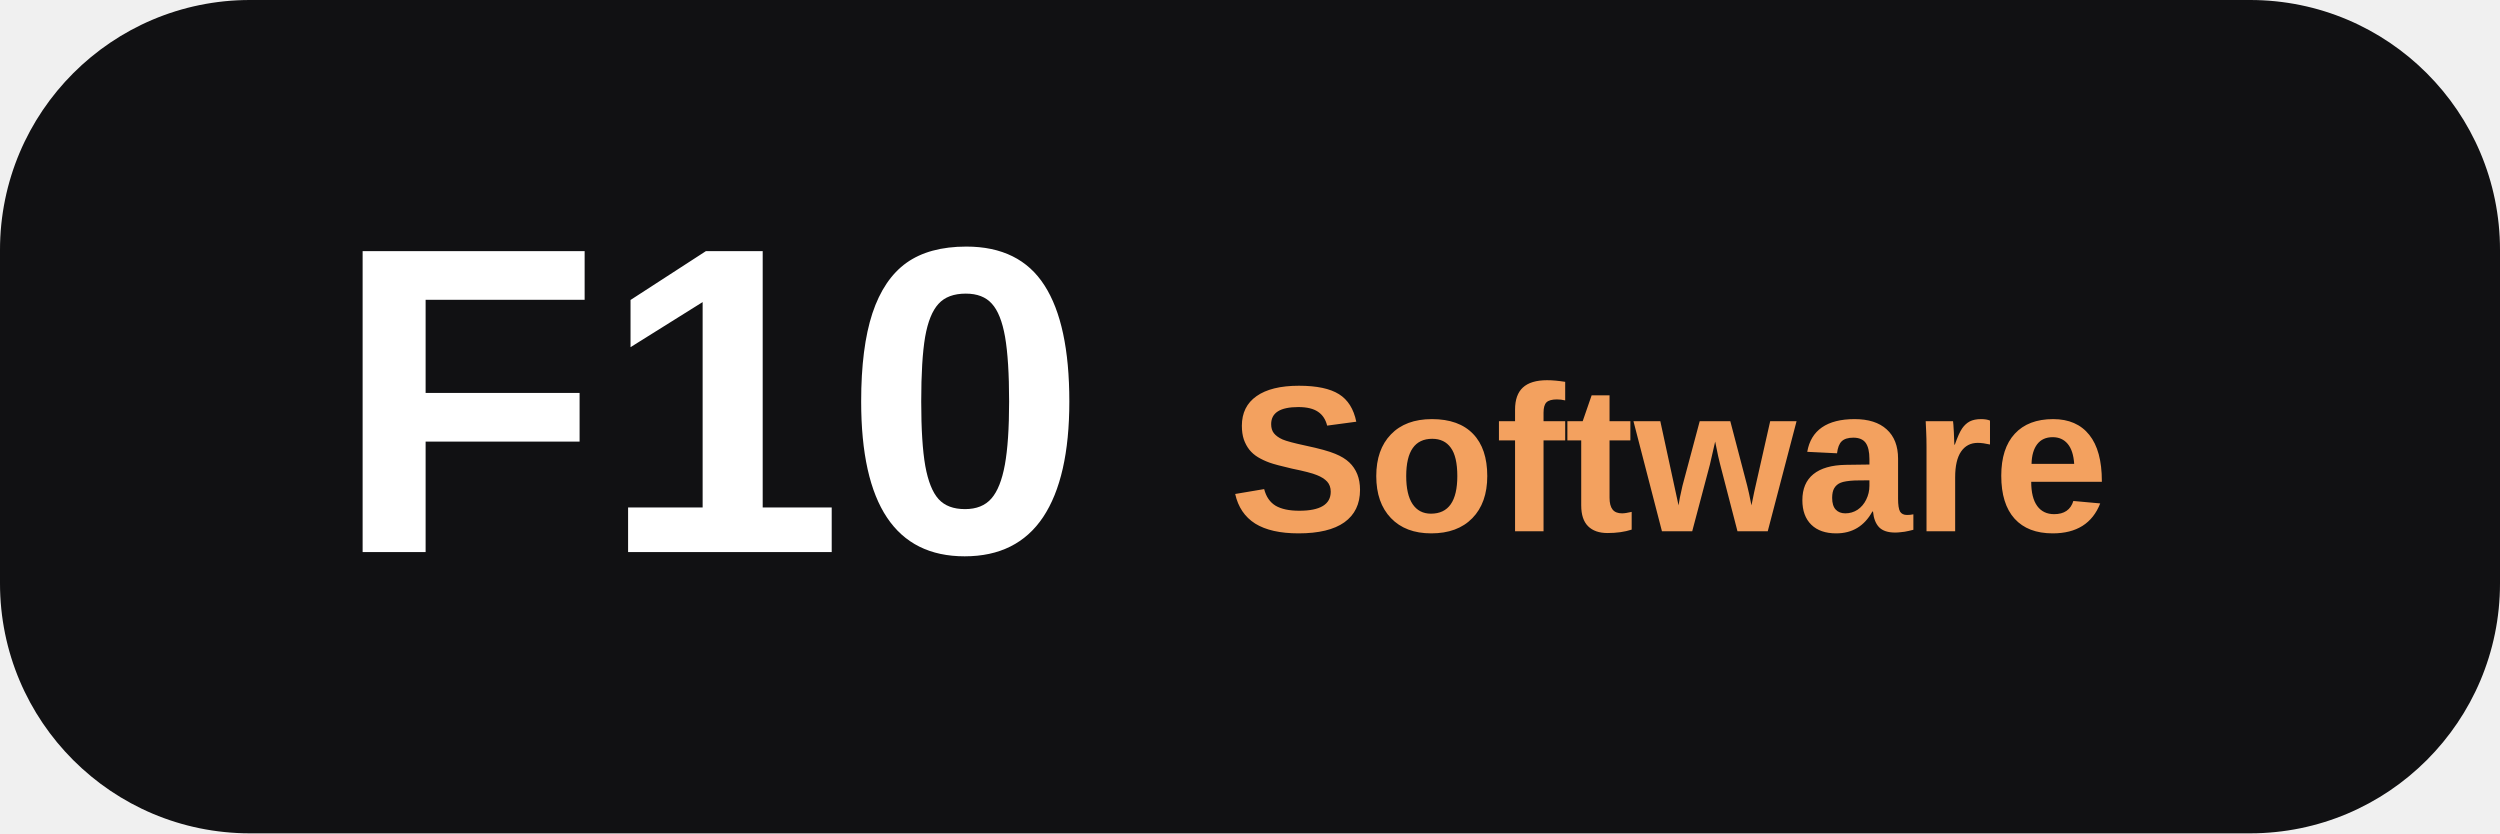
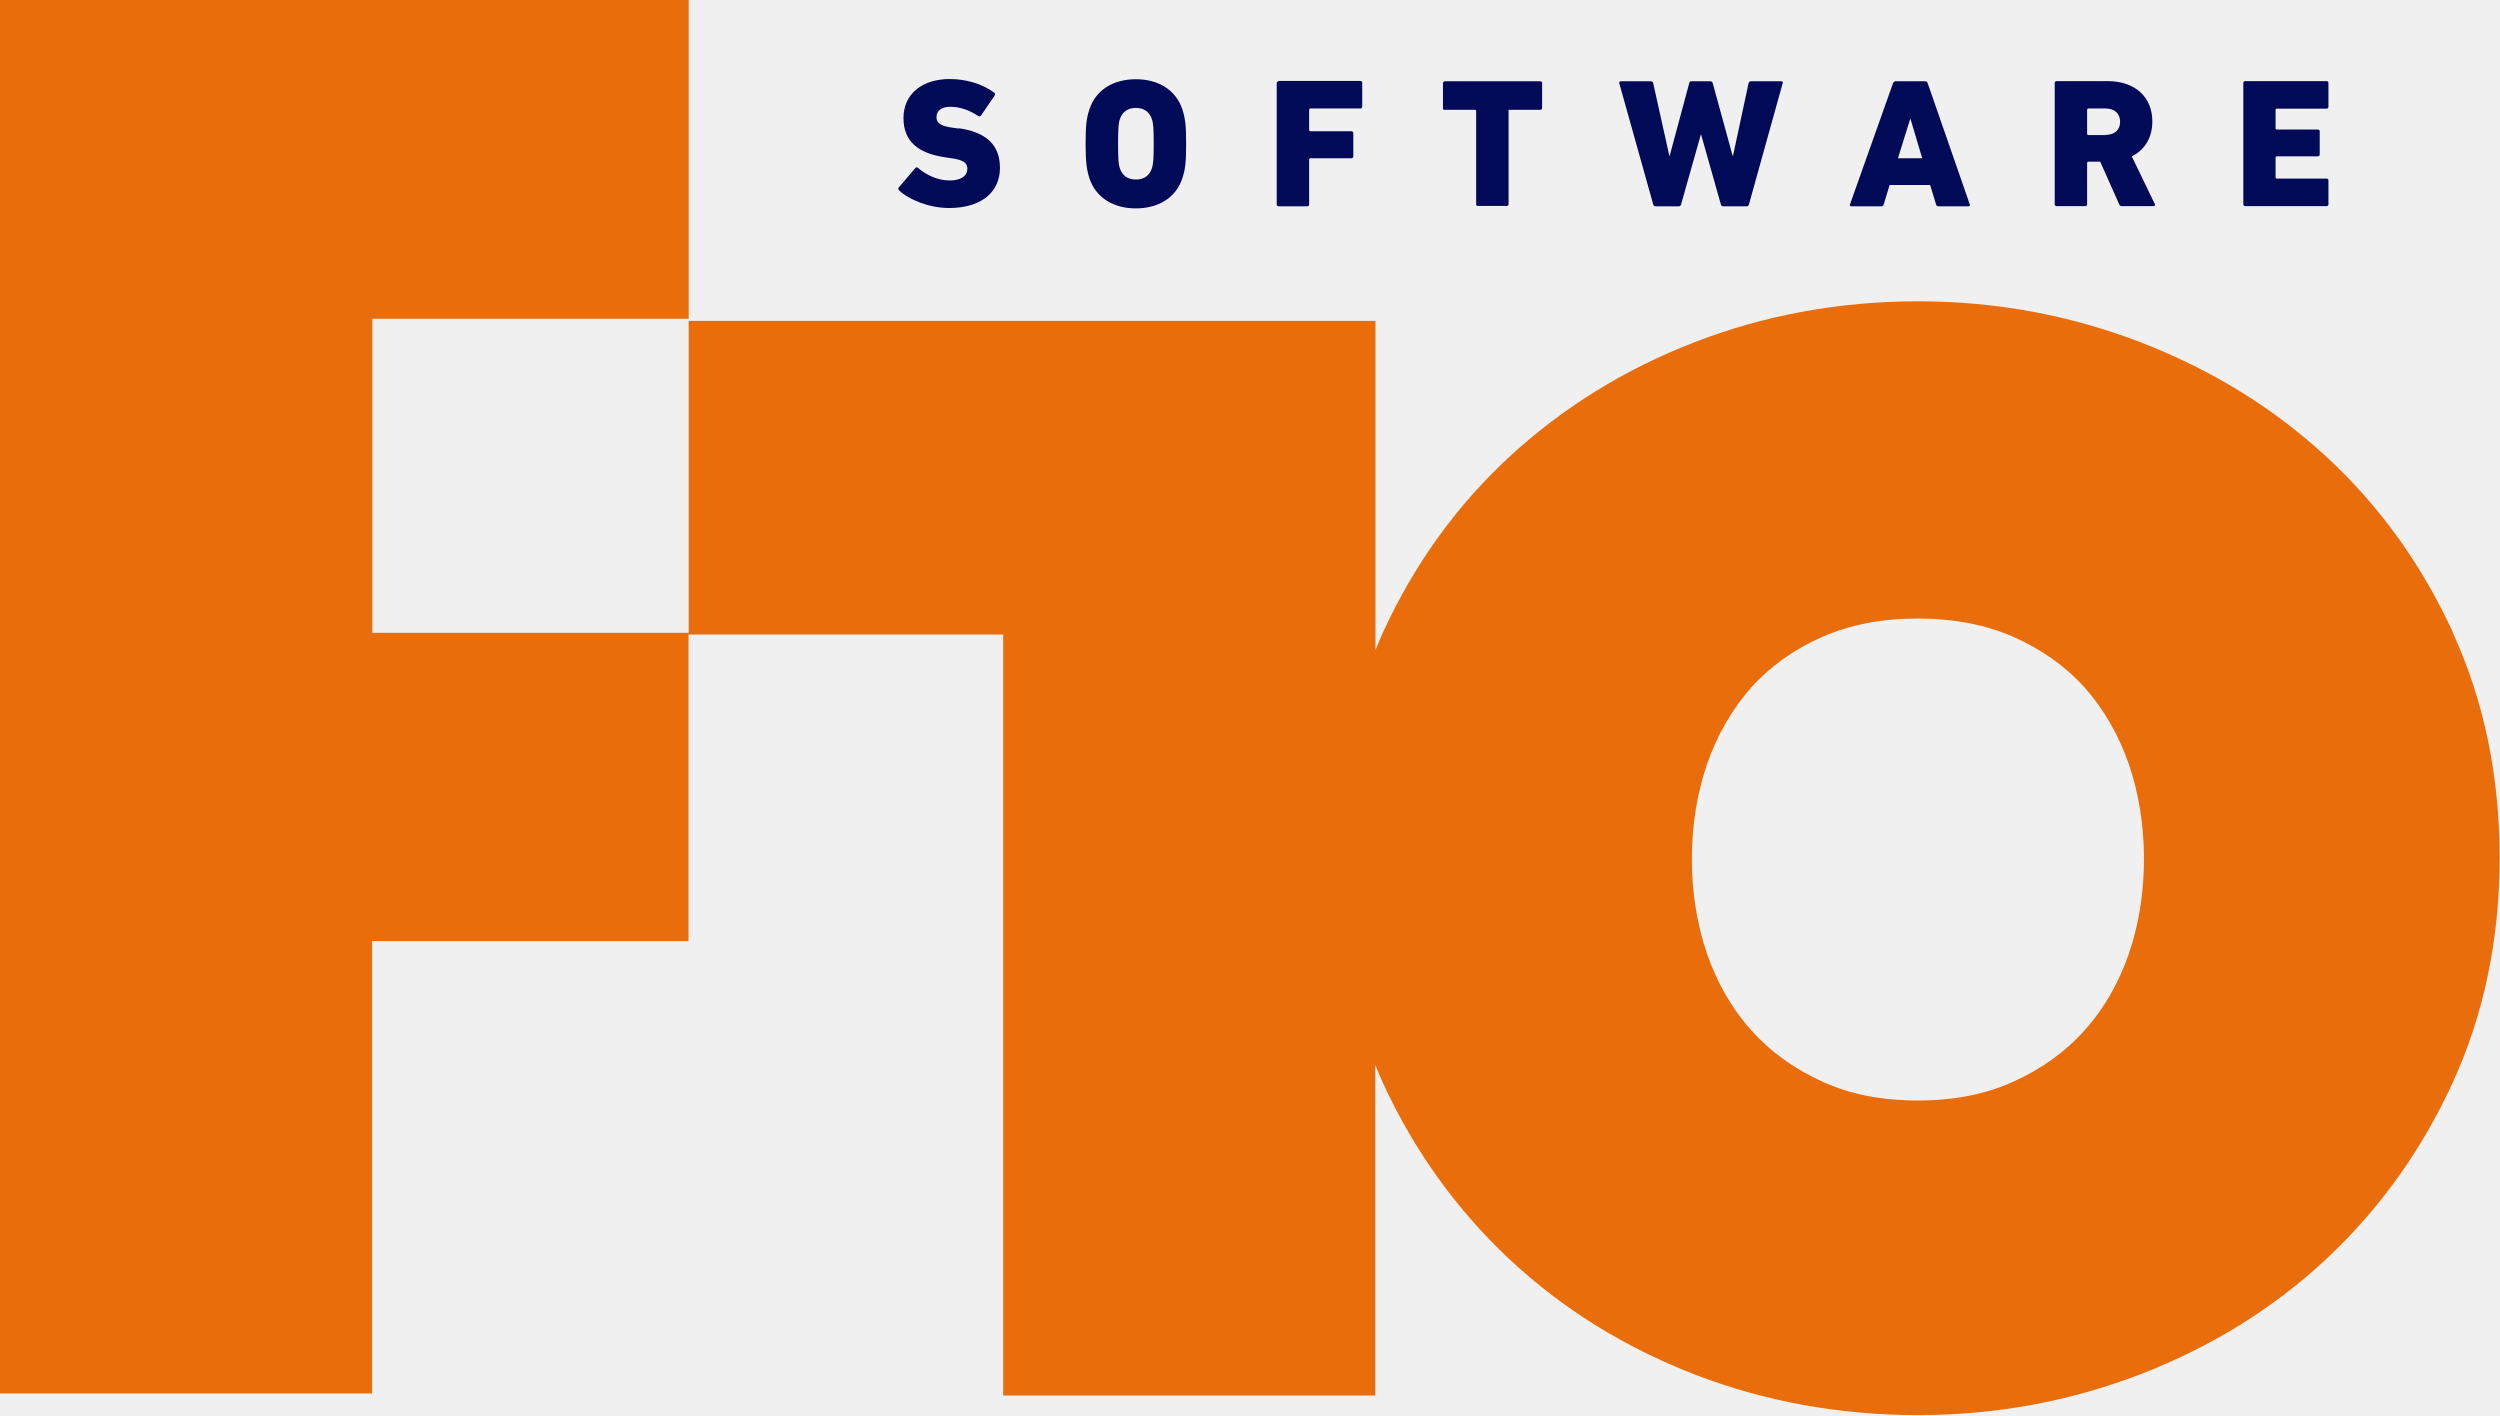
- <svg xmlns="http://www.w3.org/2000/svg" viewBox="0 0 240 80" role="img" aria-label="F10 Software">
-   <rect width="240" height="80" rx="24" fill="#111113" />
-   <text x="32" y="53" font-family="Arial, Helvetica, sans-serif" font-size="42" font-weight="800" fill="#fff">F10</text>
-   <text x="118" y="51" font-family="Arial, Helvetica, sans-serif" font-size="20" font-weight="700" fill="#f3a15f">Software</text>
+ <svg xmlns="http://www.w3.org/2000/svg" width="106" height="60" viewBox="0 0 106 60" fill="none">
+   <g clip-path="url(#clip0_2_2)">
+     <path d="M103.999 26.806C102.672 23.915 100.88 21.434 98.629 19.356C96.371 17.277 93.751 15.666 90.745 14.507C87.747 13.355 84.604 12.775 81.317 12.775C78.029 12.775 74.822 13.355 71.856 14.507C68.874 15.659 66.27 17.277 64.011 19.356C61.761 21.434 59.969 23.915 58.642 26.806C58.53 27.056 58.425 27.306 58.321 27.563V13.604H29.201V26.83H15.786V13.516H29.201V0H0V59.082H15.778V39.903H29.193V26.903H42.535V59.17H58.313V45.155C58.417 45.413 58.522 45.663 58.634 45.912C59.961 48.796 61.761 51.293 64.004 53.395C66.262 55.505 68.866 57.116 71.848 58.276C74.814 59.42 77.973 60 81.308 60C84.644 60 87.747 59.42 90.737 58.276C93.735 57.116 96.355 55.505 98.621 53.395C100.872 51.293 102.664 48.796 103.991 45.912C105.317 43.013 105.984 39.831 105.984 36.359C105.984 32.888 105.317 29.698 103.991 26.806M90.262 40.443C89.828 41.691 89.201 42.779 88.39 43.681C87.562 44.607 86.557 45.324 85.376 45.856C84.202 46.395 82.86 46.661 81.317 46.661C79.773 46.661 78.423 46.395 77.257 45.856C76.076 45.316 75.071 44.599 74.251 43.681C73.44 42.779 72.813 41.691 72.379 40.443C71.953 39.194 71.736 37.849 71.736 36.424C71.736 34.998 71.953 33.653 72.379 32.396C72.813 31.156 73.44 30.076 74.251 29.15C75.071 28.24 76.084 27.523 77.257 27.008C78.431 26.492 79.773 26.226 81.317 26.226C82.86 26.226 84.202 26.492 85.376 27.008C86.557 27.531 87.562 28.24 88.39 29.15C89.201 30.069 89.828 31.156 90.262 32.396C90.688 33.653 90.905 34.998 90.905 36.424C90.905 37.849 90.688 39.194 90.262 40.443Z" fill="#EA6D0B" />
+     <path d="M54.214 3.447C54.166 3.447 54.133 3.48 54.133 3.528V8.667C54.133 8.715 54.166 8.748 54.214 8.748H55.427C55.476 8.748 55.508 8.715 55.508 8.667V6.758C55.508 6.758 55.524 6.71 55.556 6.71H57.3C57.348 6.71 57.38 6.677 57.38 6.629V5.646C57.38 5.598 57.348 5.566 57.3 5.566H55.556C55.556 5.566 55.508 5.55 55.508 5.518V4.648C55.508 4.648 55.524 4.599 55.556 4.599H57.678C57.726 4.599 57.758 4.567 57.758 4.519V3.512C57.758 3.464 57.726 3.431 57.678 3.431H54.222L54.214 3.447ZM48.161 3.359C47.229 3.359 46.457 3.794 46.184 4.656C46.056 5.058 46.031 5.373 46.031 6.098C46.031 6.822 46.064 7.137 46.184 7.539C46.465 8.401 47.229 8.836 48.161 8.836C49.094 8.836 49.865 8.401 50.139 7.539C50.267 7.137 50.291 6.822 50.291 6.098C50.291 5.373 50.267 5.066 50.139 4.656C49.857 3.794 49.094 3.359 48.161 3.359ZM48.837 7.145C48.74 7.443 48.507 7.612 48.161 7.612C47.816 7.612 47.583 7.443 47.486 7.145C47.422 6.967 47.406 6.726 47.406 6.089C47.406 5.453 47.422 5.22 47.486 5.042C47.583 4.752 47.816 4.575 48.161 4.575C48.507 4.575 48.74 4.752 48.837 5.042C48.901 5.22 48.917 5.461 48.917 6.089C48.917 6.718 48.901 6.959 48.837 7.145ZM65.37 3.472C65.37 3.472 65.338 3.447 65.314 3.447H61.239C61.239 3.447 61.182 3.488 61.182 3.528V4.583C61.182 4.583 61.182 4.615 61.182 4.632C61.19 4.632 61.19 4.632 61.19 4.632C61.19 4.632 61.206 4.656 61.222 4.656H62.549C62.549 4.656 62.589 4.68 62.589 4.704V8.675C62.589 8.675 62.589 8.699 62.605 8.707C62.621 8.723 62.629 8.731 62.645 8.731H63.883C63.883 8.731 63.915 8.731 63.923 8.723C63.947 8.707 63.947 8.699 63.963 8.675V4.672C63.963 4.672 63.963 4.656 63.979 4.656C63.979 4.656 63.995 4.656 64.011 4.656H65.322C65.322 4.656 65.354 4.648 65.362 4.64C65.378 4.623 65.386 4.599 65.386 4.575V3.52C65.386 3.52 65.386 3.488 65.37 3.48C65.37 3.472 65.362 3.464 65.362 3.464M40.662 5.453L40.381 5.413C39.875 5.348 39.706 5.203 39.706 4.97C39.706 4.712 39.899 4.527 40.293 4.527C40.711 4.527 41.104 4.672 41.482 4.922C41.522 4.946 41.562 4.938 41.595 4.897L42.173 4.052C42.206 4.003 42.197 3.963 42.157 3.931C41.683 3.576 41 3.351 40.268 3.351C39.071 3.351 38.307 4.011 38.307 5.002C38.307 5.993 38.926 6.5 40.068 6.669L40.349 6.71C40.871 6.782 41.016 6.927 41.016 7.153C41.016 7.451 40.759 7.652 40.268 7.652C39.738 7.652 39.248 7.402 38.926 7.12C38.894 7.088 38.846 7.088 38.814 7.12L38.114 7.942C38.074 7.982 38.082 8.031 38.114 8.063C38.508 8.45 39.376 8.82 40.244 8.82C41.659 8.82 42.398 8.103 42.398 7.12C42.398 6.138 41.812 5.606 40.654 5.437M90.391 6.629C90.954 6.347 91.259 5.816 91.259 5.147C91.259 4.148 90.568 3.439 89.354 3.439H87.2C87.152 3.439 87.12 3.472 87.12 3.52V8.659C87.12 8.707 87.152 8.739 87.2 8.739H88.414C88.462 8.739 88.494 8.707 88.494 8.659V6.903C88.494 6.903 88.51 6.855 88.542 6.855H89.049L89.853 8.659C89.877 8.715 89.893 8.739 89.965 8.739H91.307C91.364 8.739 91.388 8.691 91.364 8.651L90.391 6.637V6.629ZM89.274 5.727H88.542C88.542 5.727 88.494 5.711 88.494 5.679V4.648C88.494 4.648 88.51 4.599 88.542 4.599H89.274C89.66 4.599 89.893 4.817 89.893 5.163C89.893 5.51 89.66 5.719 89.274 5.719M96.532 4.607H98.654C98.694 4.607 98.726 4.575 98.726 4.527V3.52C98.726 3.472 98.694 3.439 98.654 3.439H95.198C95.149 3.439 95.117 3.472 95.117 3.52V8.659C95.117 8.707 95.149 8.739 95.198 8.739H98.654C98.694 8.739 98.726 8.707 98.726 8.659V7.652C98.726 7.604 98.694 7.572 98.654 7.572H96.532C96.532 7.572 96.484 7.555 96.484 7.523V6.677C96.484 6.677 96.5 6.629 96.532 6.629H98.276C98.324 6.629 98.356 6.597 98.356 6.549V5.566C98.356 5.518 98.324 5.493 98.276 5.493H96.532C96.532 5.493 96.484 5.477 96.484 5.445V4.648C96.484 4.648 96.5 4.599 96.532 4.599M81.638 3.447H80.368C80.312 3.447 80.288 3.48 80.264 3.528L78.439 8.667C78.423 8.715 78.447 8.748 78.495 8.748H79.773C79.83 8.748 79.854 8.715 79.87 8.667L80.119 7.845H81.839L82.088 8.667C82.104 8.715 82.136 8.748 82.185 8.748H83.463C83.511 8.748 83.535 8.715 83.519 8.667L81.734 3.528C81.718 3.48 81.686 3.447 81.63 3.447M80.473 6.71L80.987 5.058H81.011L81.501 6.71H80.481H80.473ZM74.235 3.447C74.179 3.447 74.155 3.48 74.139 3.528L73.48 6.605H73.464L72.62 3.528C72.604 3.472 72.572 3.447 72.523 3.447H71.72C71.663 3.447 71.631 3.472 71.623 3.528L70.795 6.605H70.779L70.096 3.528C70.088 3.48 70.056 3.447 69.992 3.447H68.722C68.665 3.447 68.649 3.48 68.657 3.528L70.096 8.667C70.112 8.723 70.144 8.748 70.201 8.748H71.173C71.229 8.748 71.261 8.723 71.278 8.667L72.114 5.711H72.129L72.965 8.667C72.981 8.723 73.014 8.748 73.07 8.748H74.043C74.107 8.748 74.139 8.723 74.155 8.667L75.586 3.528C75.602 3.48 75.578 3.447 75.529 3.447H74.26H74.235Z" fill="#000A57" />
+   </g>
+   <defs>
+     <clipPath id="clip0_2_2">
+       <rect width="106" height="60" fill="white" />
+     </clipPath>
+   </defs>
</svg>
